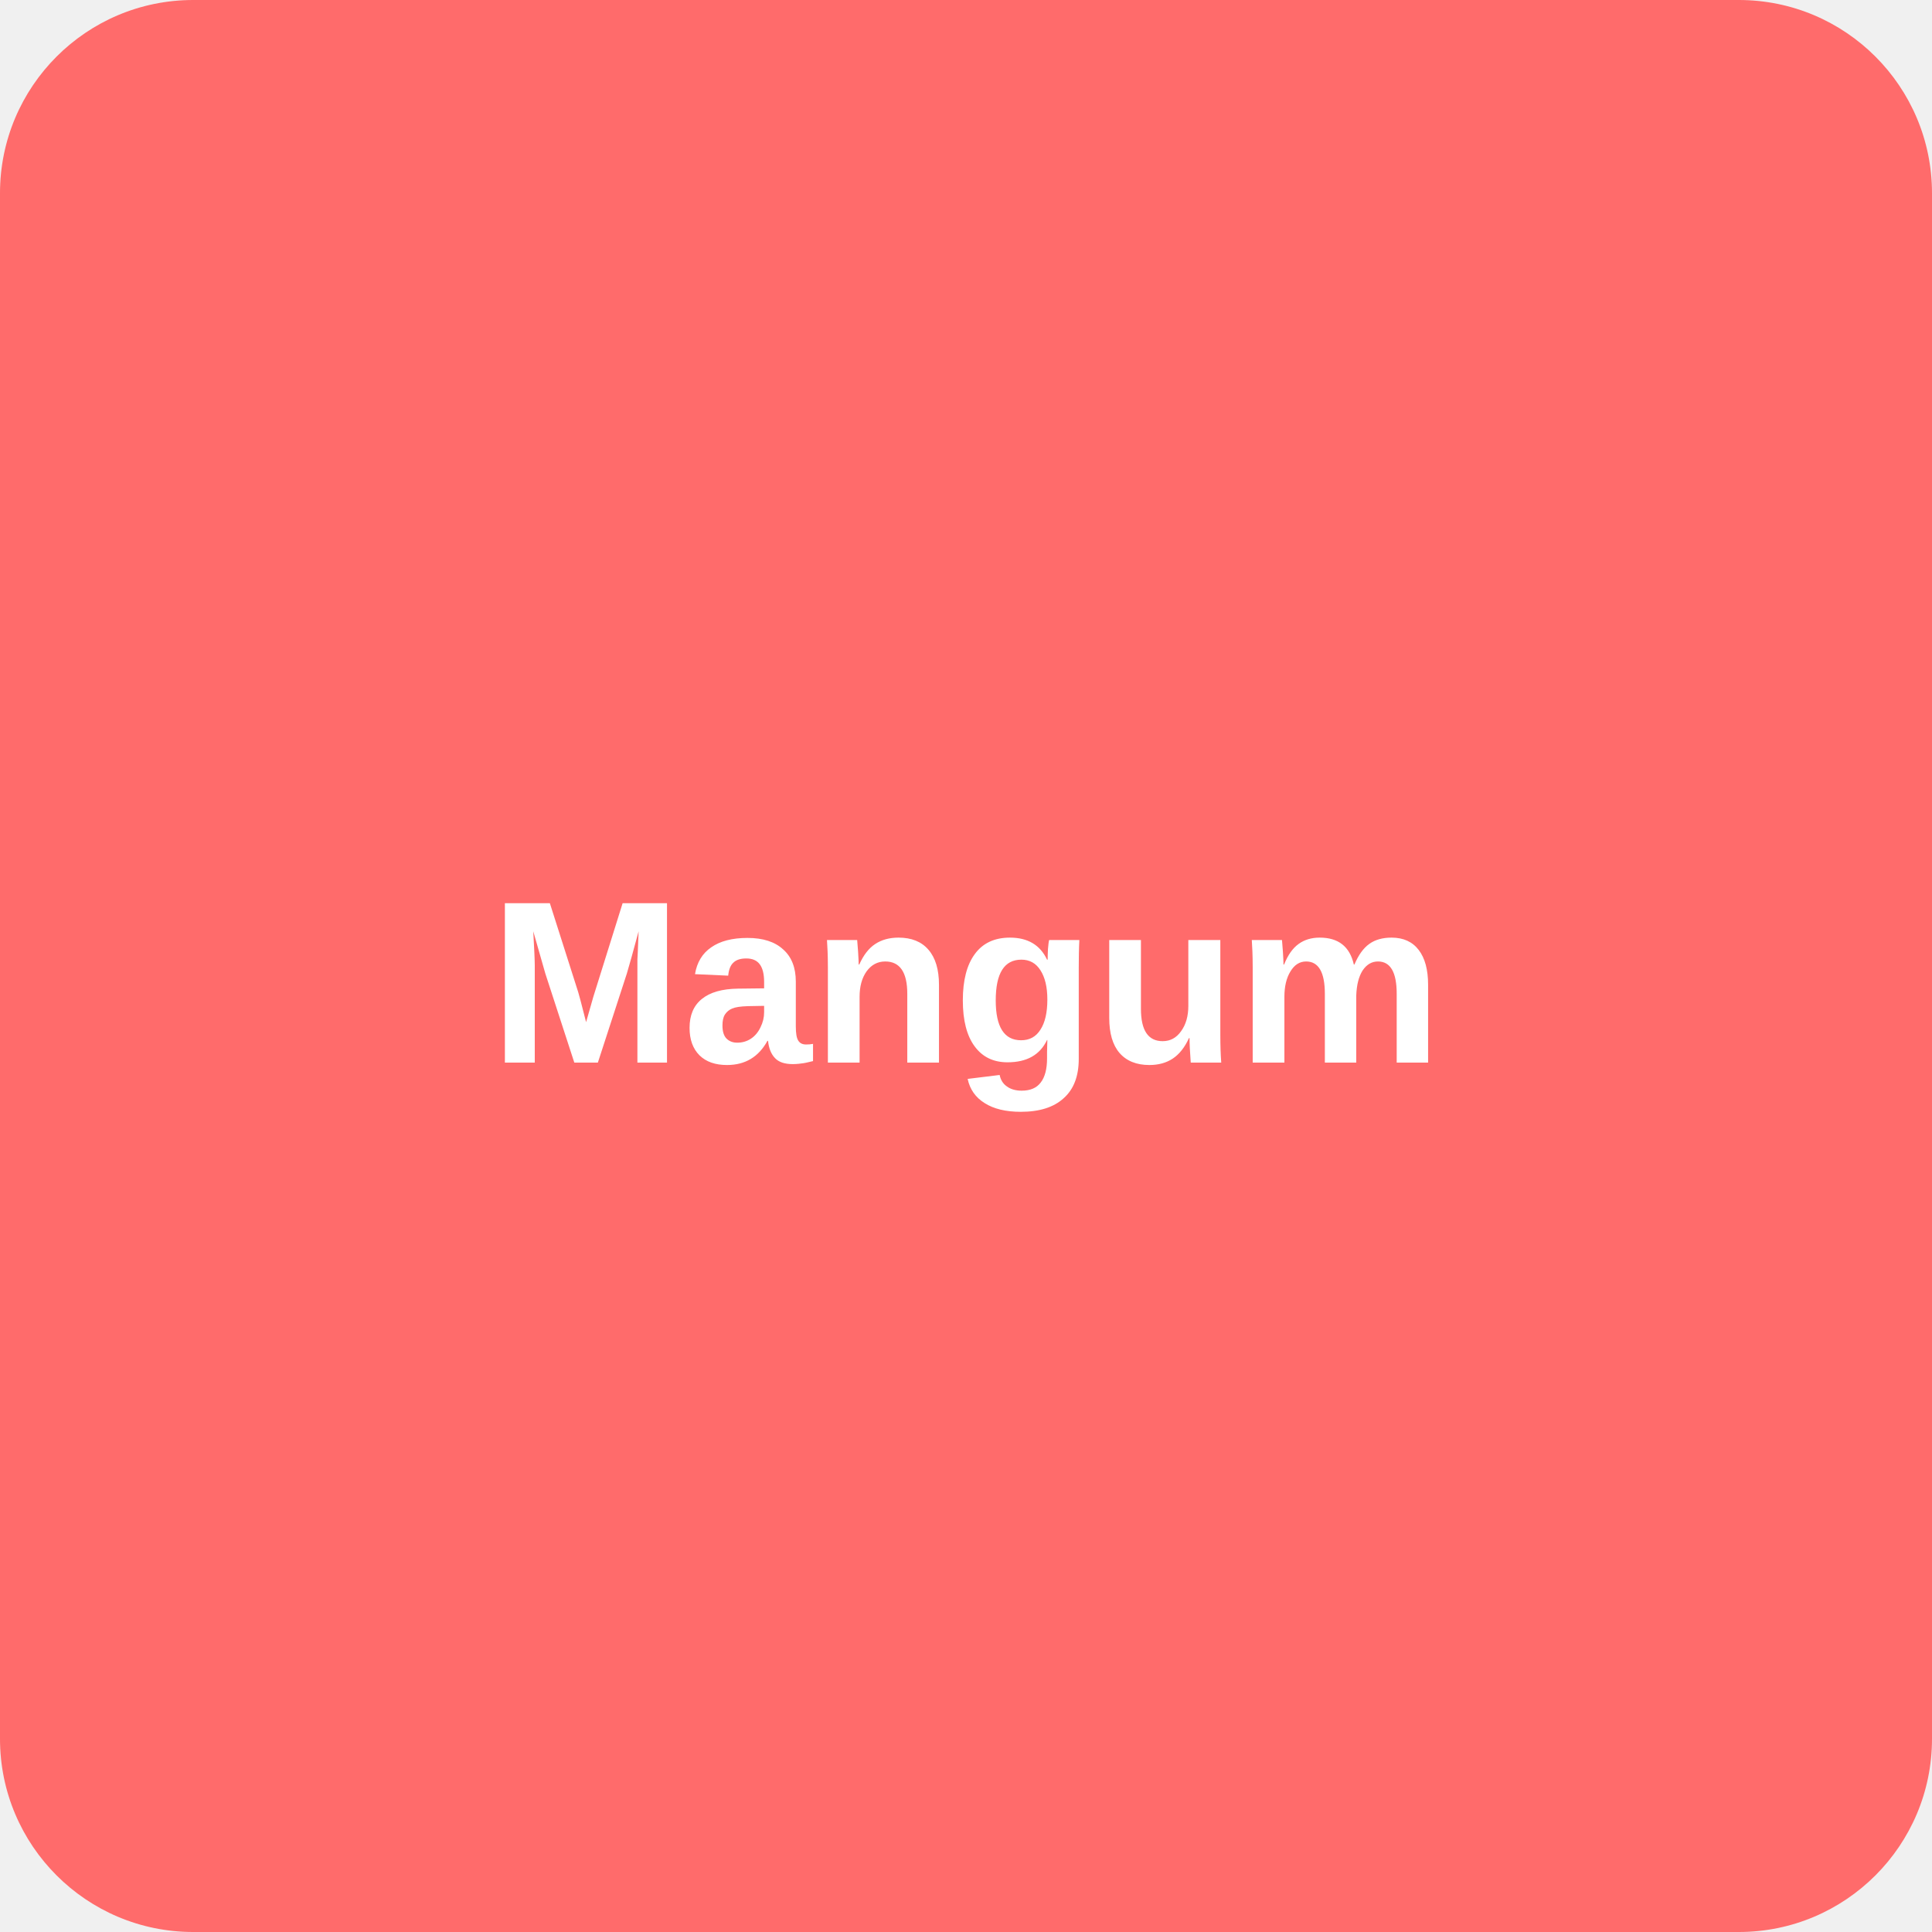
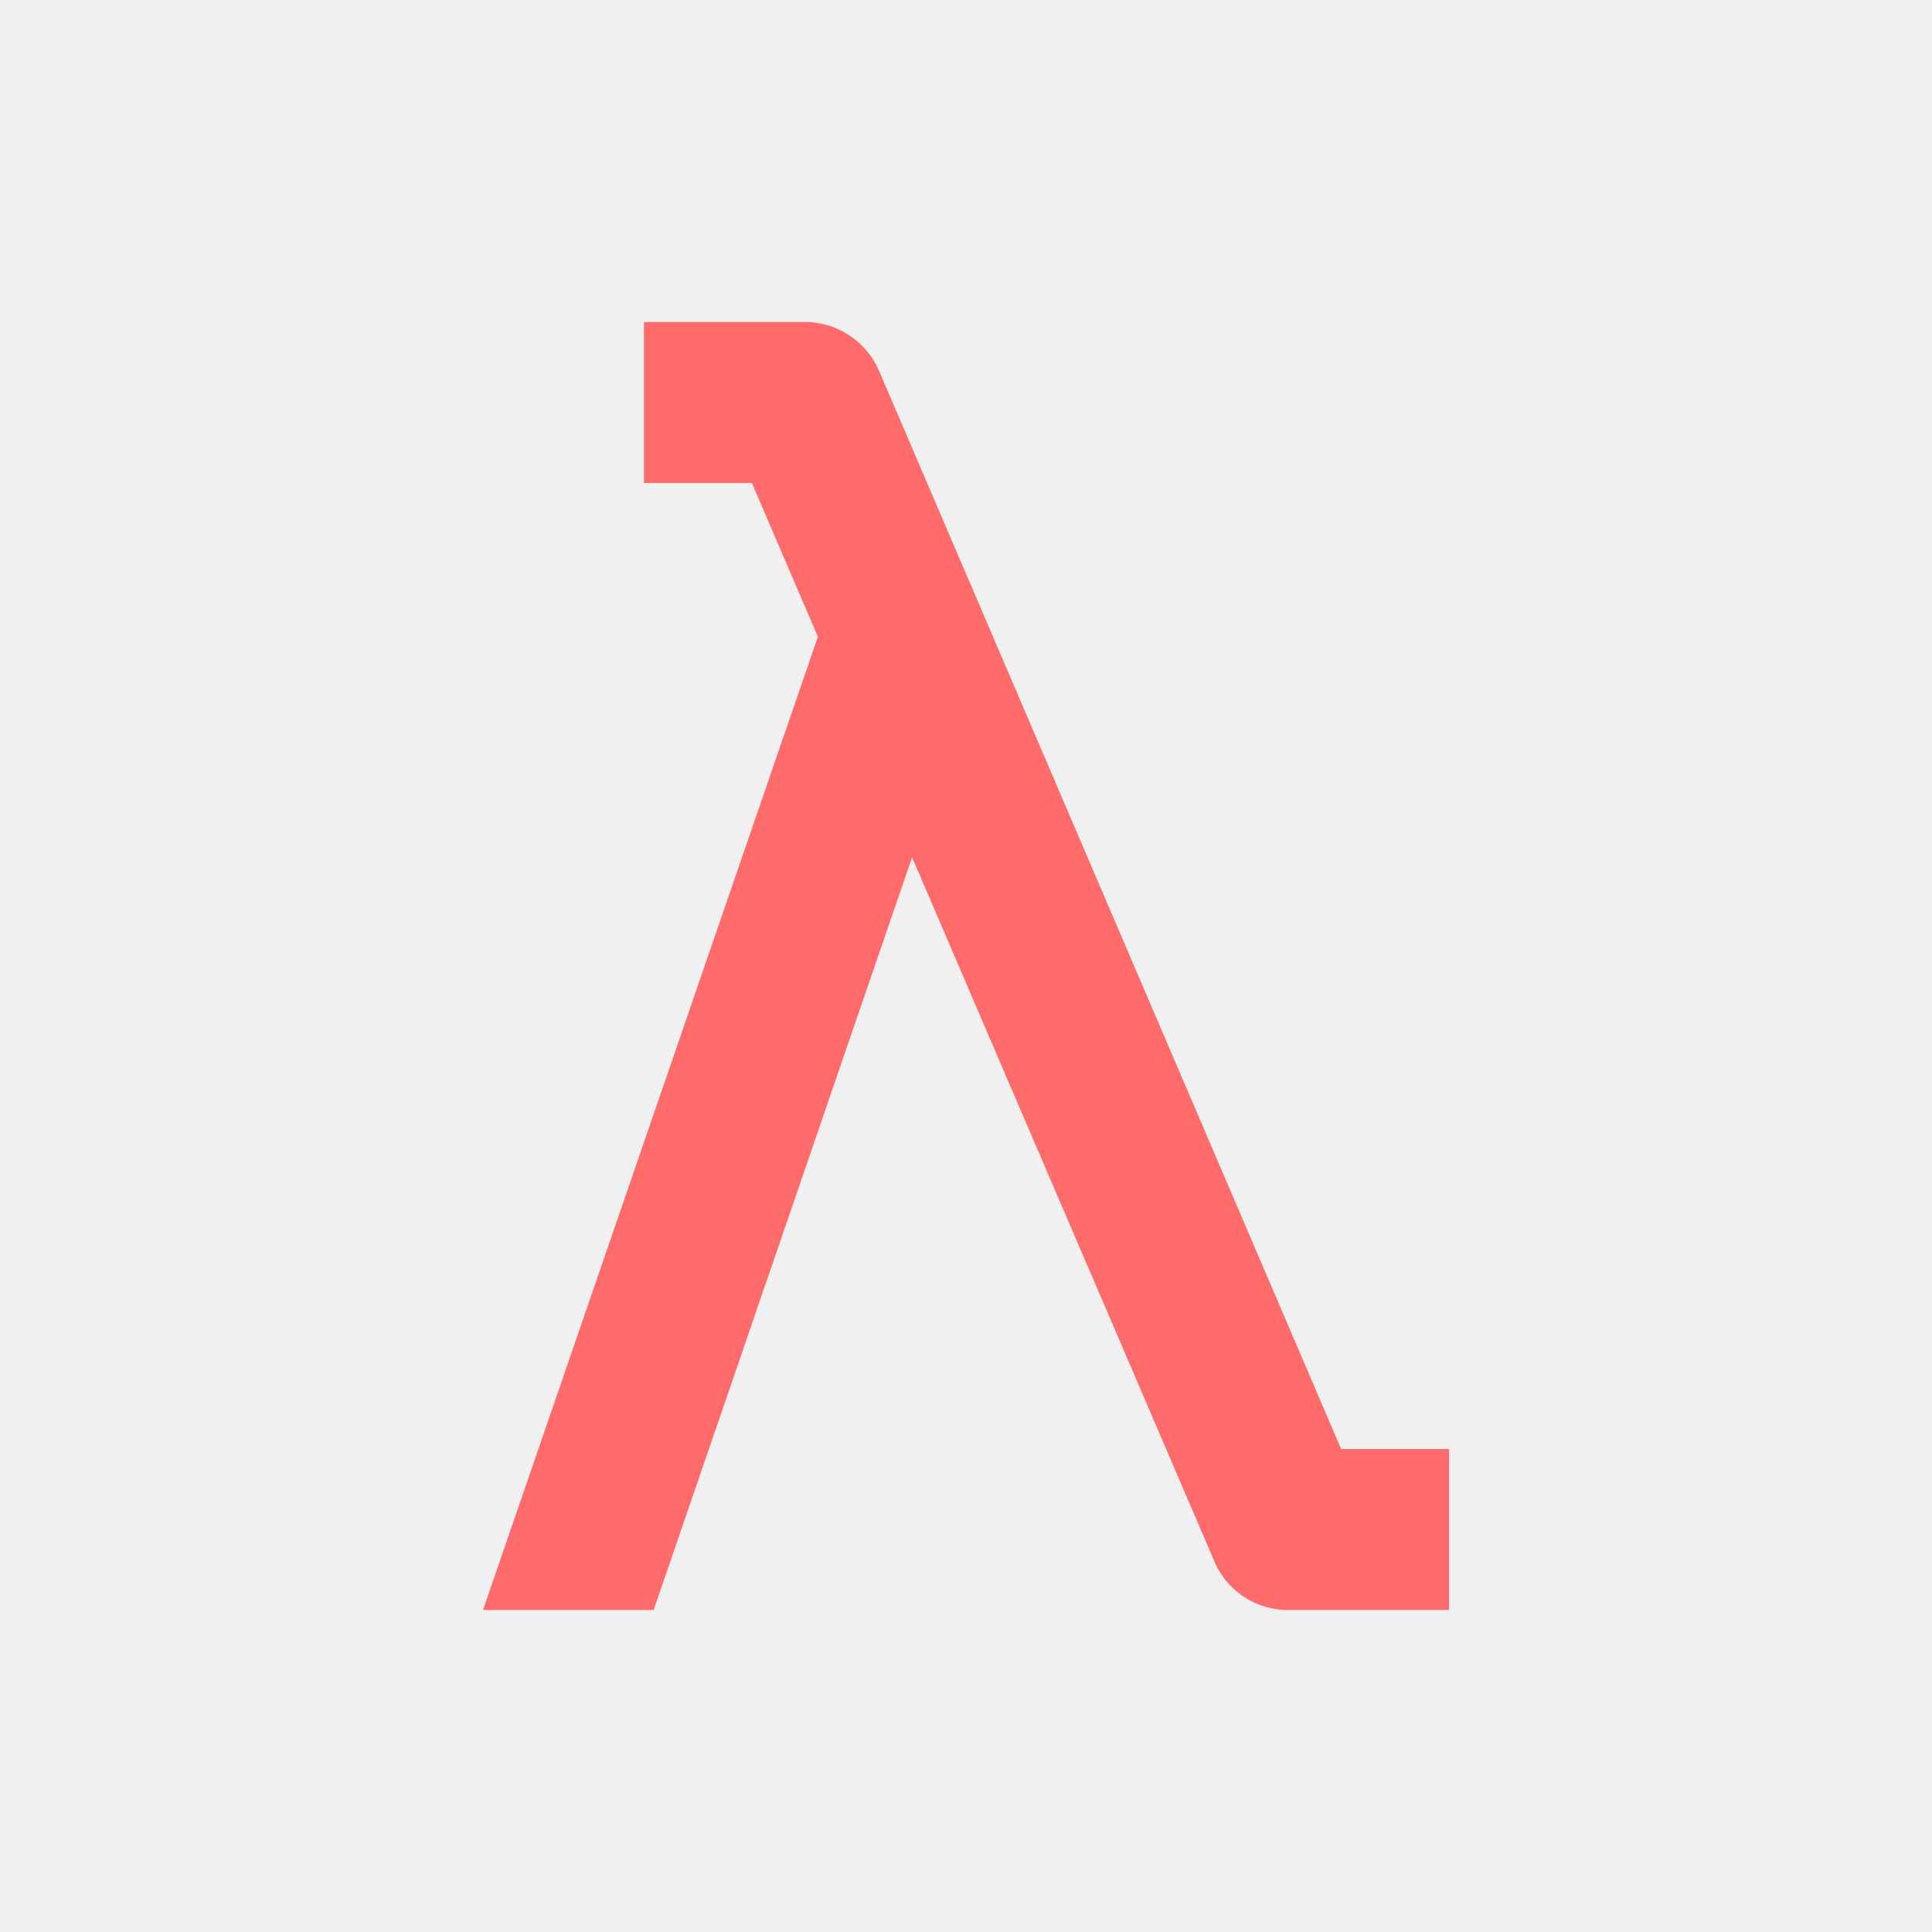
- <svg xmlns="http://www.w3.org/2000/svg" width="100" height="100" viewBox="0 0 100 100">
-   <rect width="100" height="100" fill="#FF6B6B" rx="10" />
-   <text x="50" y="55" text-anchor="middle" fill="white" font-family="Arial" font-size="12" font-weight="bold">
-         Mangum
-     </text>
+ <svg xmlns="http://www.w3.org/2000/svg" width="1em" height="1em" viewBox="0 0 24 24">
+   <path fill="#ff6b6b" d="m6 20l4.16-12.09L9.34 6H8V4h2c.42 0 .78.26.93.63L16.66 18H18v2h-2c-.43 0-.79-.27-.93-.64l-3.74-8.71L8.12 20z" />
</svg>
